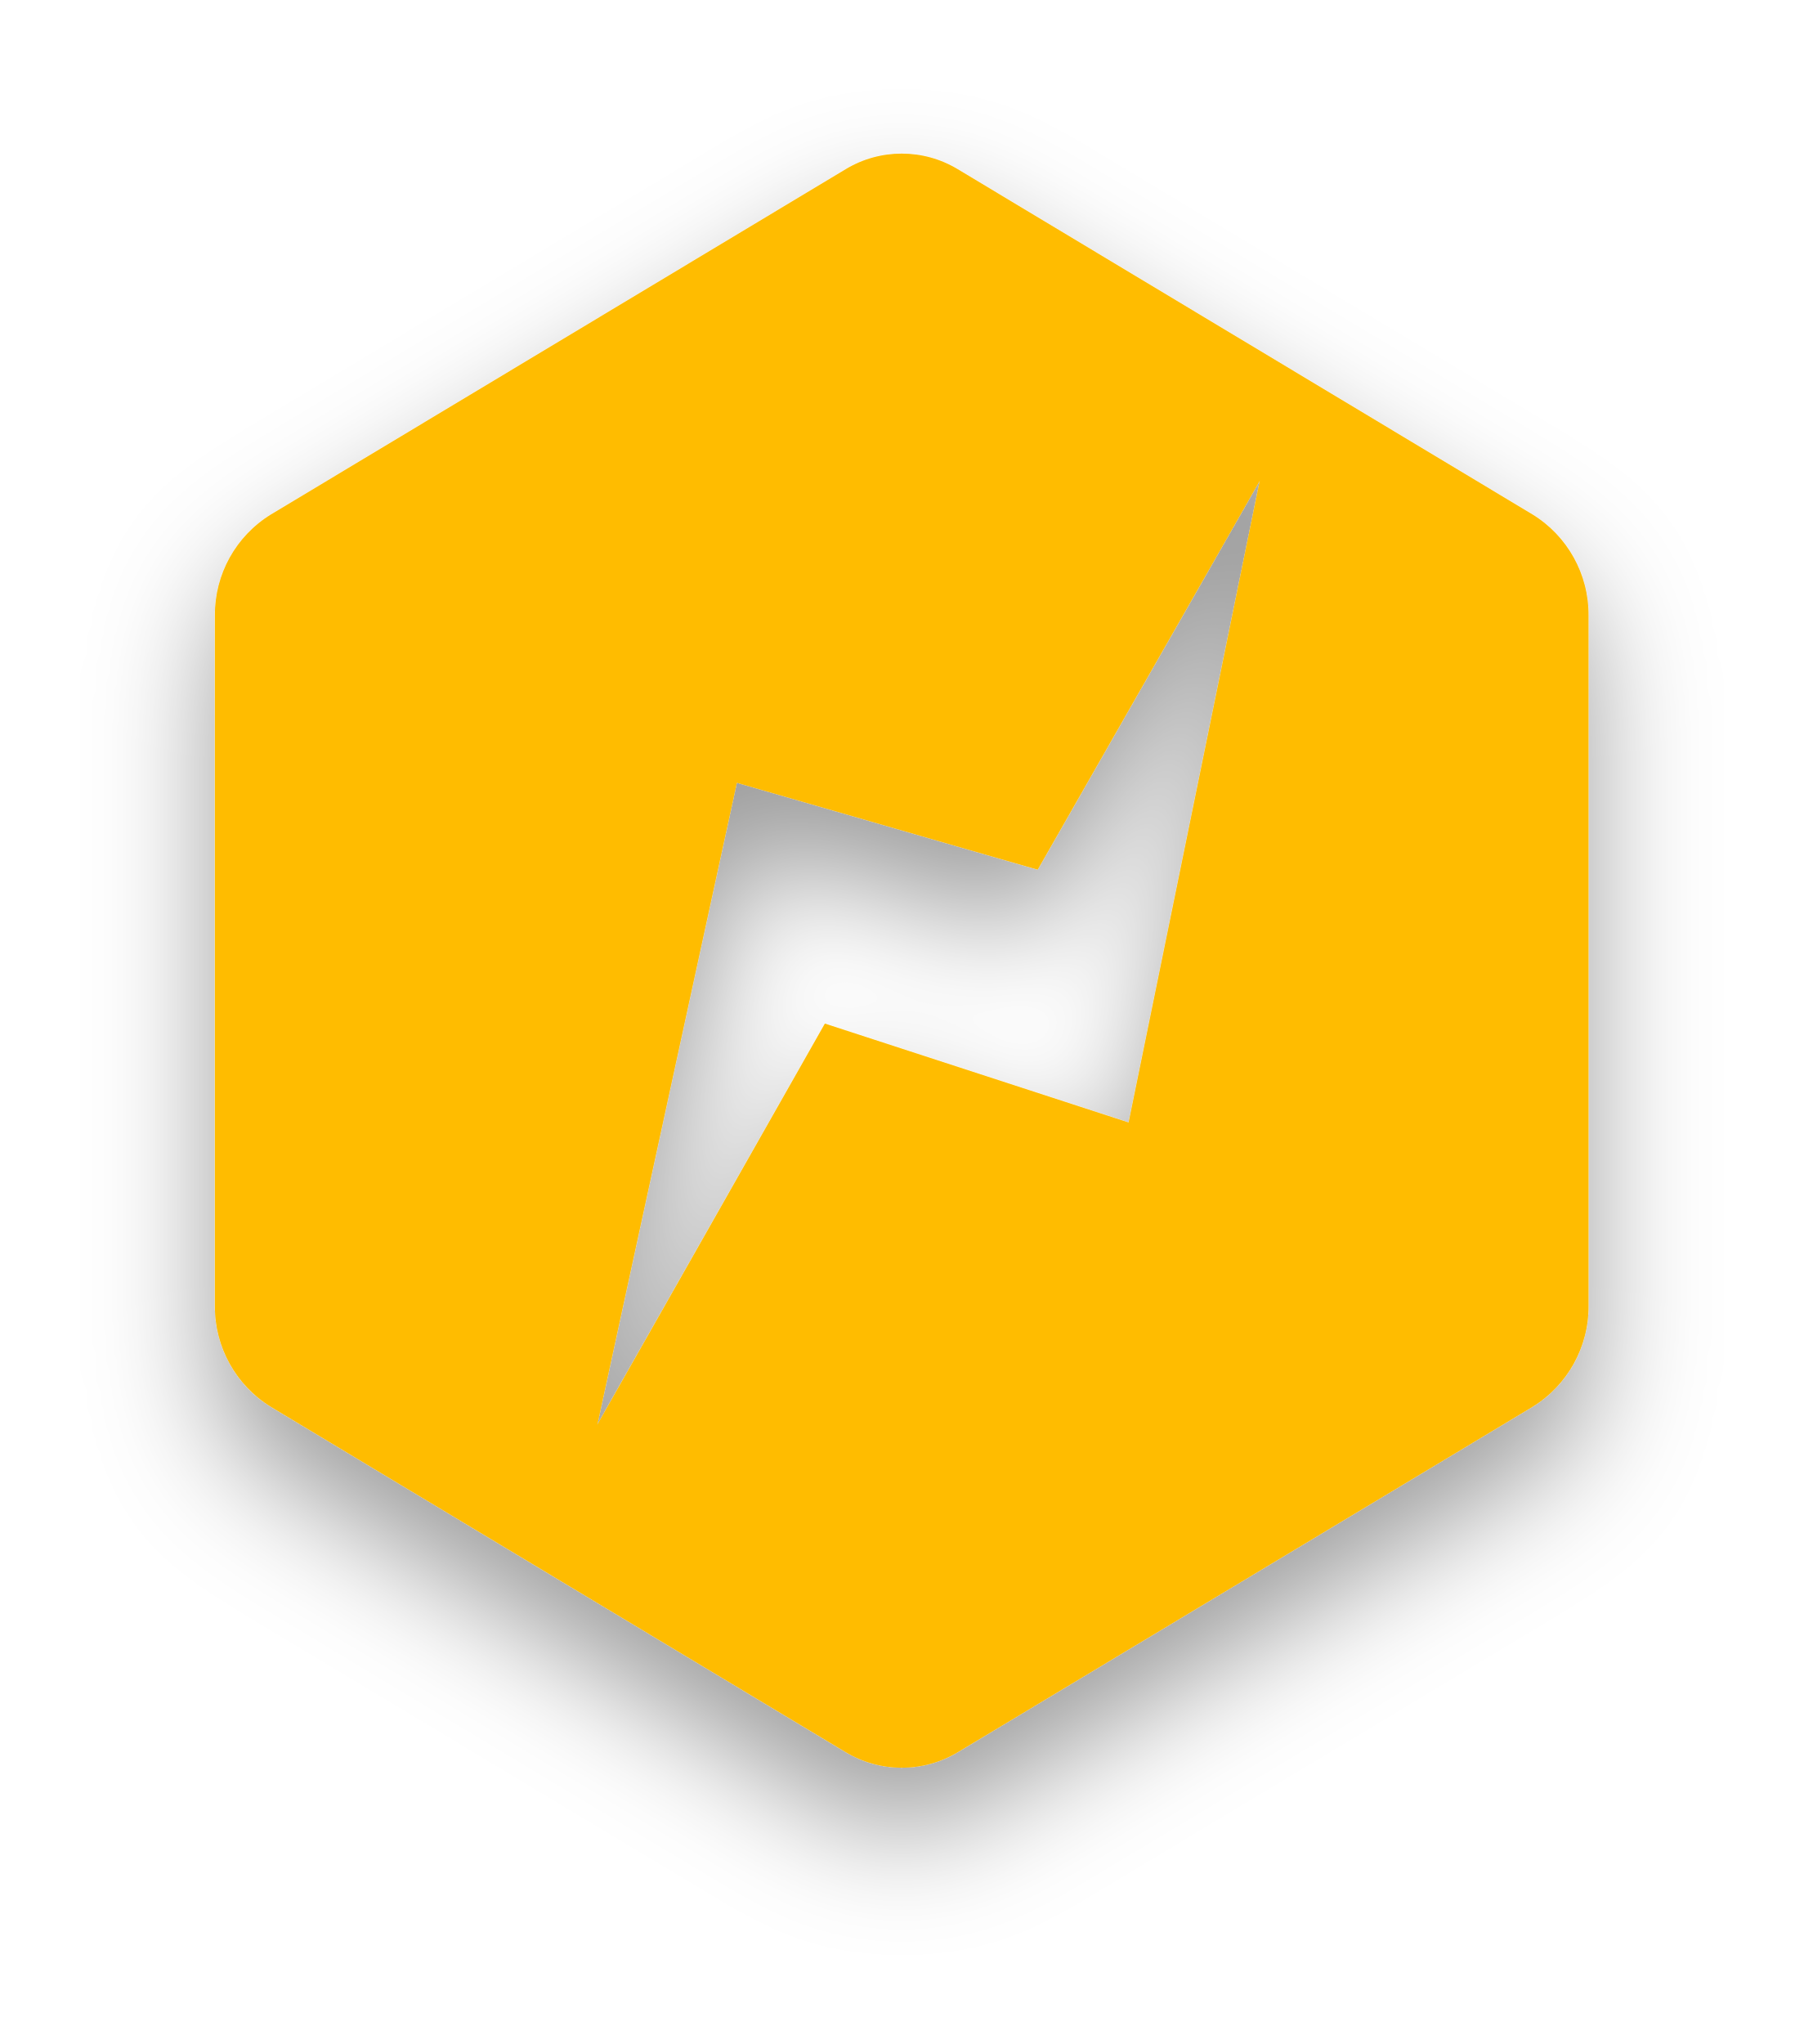
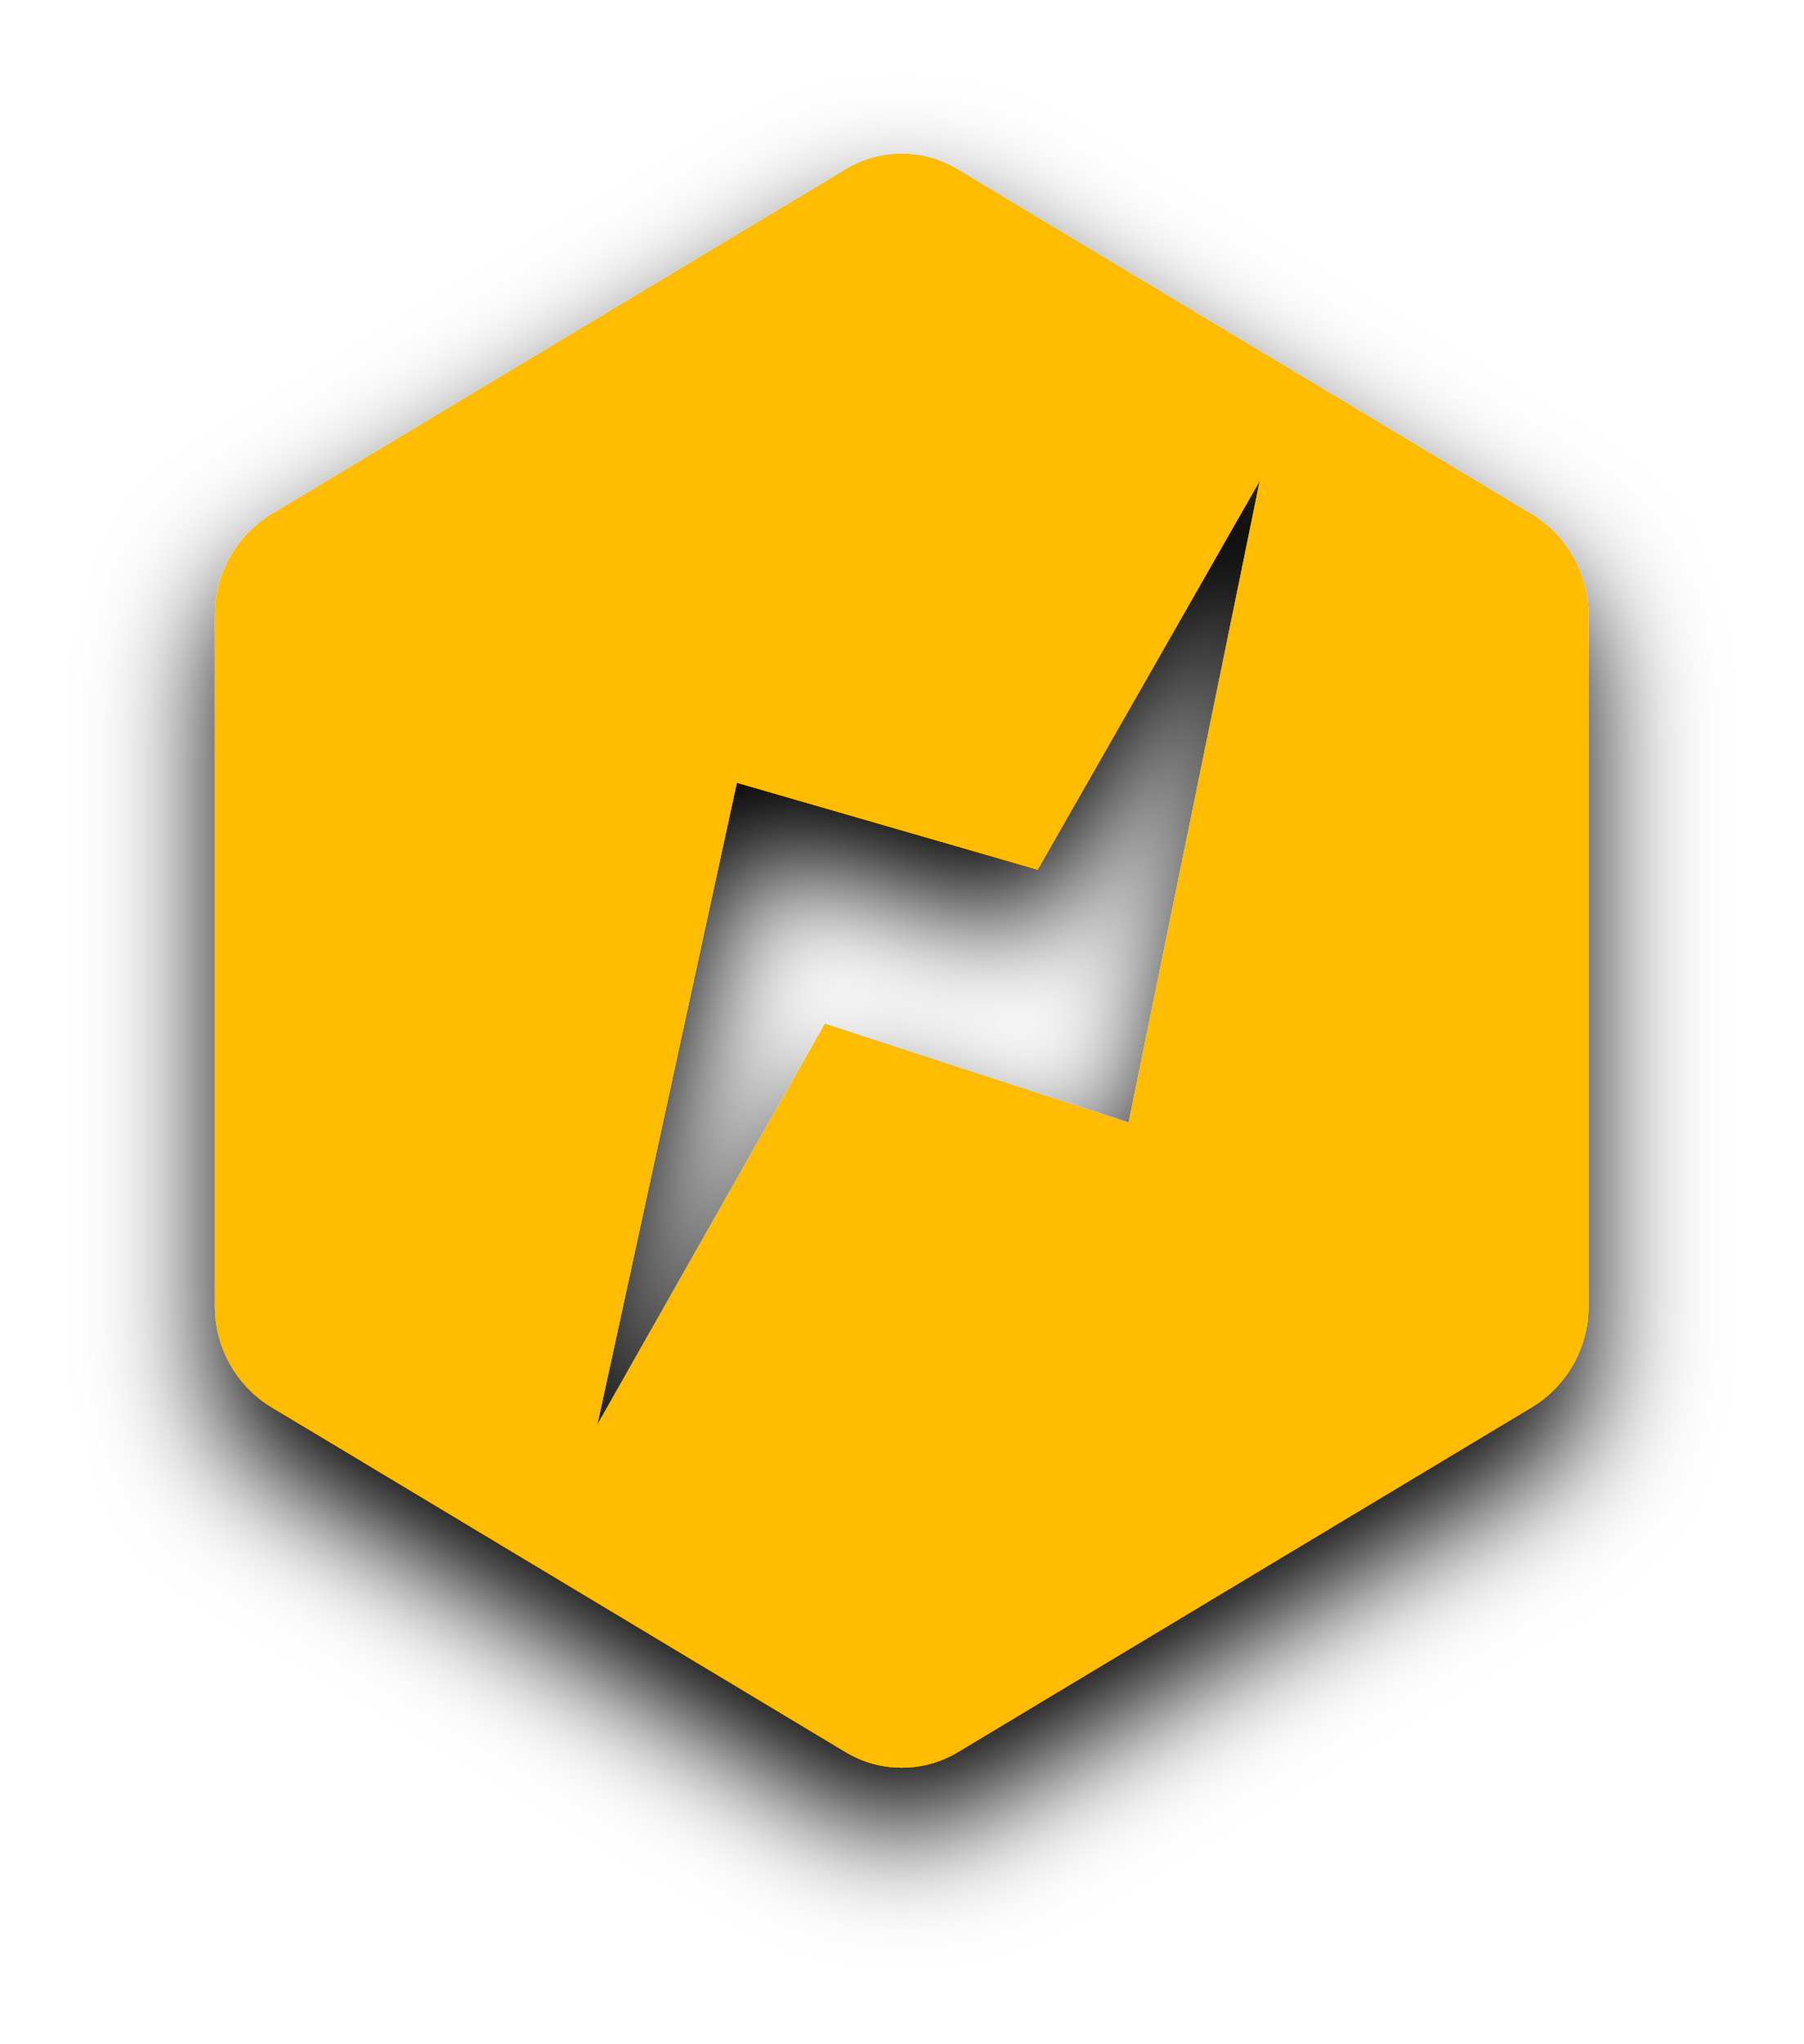
<svg xmlns="http://www.w3.org/2000/svg" width="29.37" height="33.281" viewBox="0 0 29.37 33.281">
  <defs>
    <filter id="Subtraction_1" x="0" y="0" width="29.37" height="33.281" filterUnits="userSpaceOnUse">
      <feOffset dy="1" input="SourceAlpha" />
      <feGaussianBlur stdDeviation="1" result="blur" />
-       <feFlood flood-opacity="0.384" />
+       <feFlood floodOpacity="0.384" />
      <feComposite operator="in" in2="blur" />
      <feComposite in="SourceGraphic" />
    </filter>
  </defs>
  <g transform="matrix(1, 0, 0, 1, 0, 0)" filter="url(#Subtraction_1)">
-     <path id="Subtraction_1-2" data-name="Subtraction 1" d="M11.185,26.282a1.776,1.776,0,0,1-.912-.254L.912,20.406A1.916,1.916,0,0,1,0,18.763V7.519A1.915,1.915,0,0,1,.912,5.877L10.274.254a1.768,1.768,0,0,1,1.823,0L21.46,5.877a1.915,1.915,0,0,1,.911,1.642V18.763a1.916,1.916,0,0,1-.911,1.642L12.1,26.028A1.771,1.771,0,0,1,11.185,26.282ZM8.5,10.244,6.227,20.7l3.707-6.534,4.947,1.611L17.018,5.325,13.4,11.66Z" transform="translate(3.5 2.5)" fill="#ffbc00" stroke="rgba(0,0,0,0)" stroke-miterlimit="10" stroke-width="1" />
+     <path id="Subtraction_1-2" data-name="Subtraction 1" d="M11.185,26.282a1.776,1.776,0,0,1-.912-.254L.912,20.406A1.916,1.916,0,0,1,0,18.763V7.519A1.915,1.915,0,0,1,.912,5.877L10.274.254a1.768,1.768,0,0,1,1.823,0L21.46,5.877a1.915,1.915,0,0,1,.911,1.642V18.763a1.916,1.916,0,0,1-.911,1.642L12.1,26.028A1.771,1.771,0,0,1,11.185,26.282ZM8.5,10.244,6.227,20.7l3.707-6.534,4.947,1.611L17.018,5.325,13.4,11.66Z" transform="translate(3.5 2.5)" fill="#ffbc00" stroke="rgba(0,0,0,0)" strokeMiterlimit="10" strokeWidth="1" />
  </g>
</svg>
